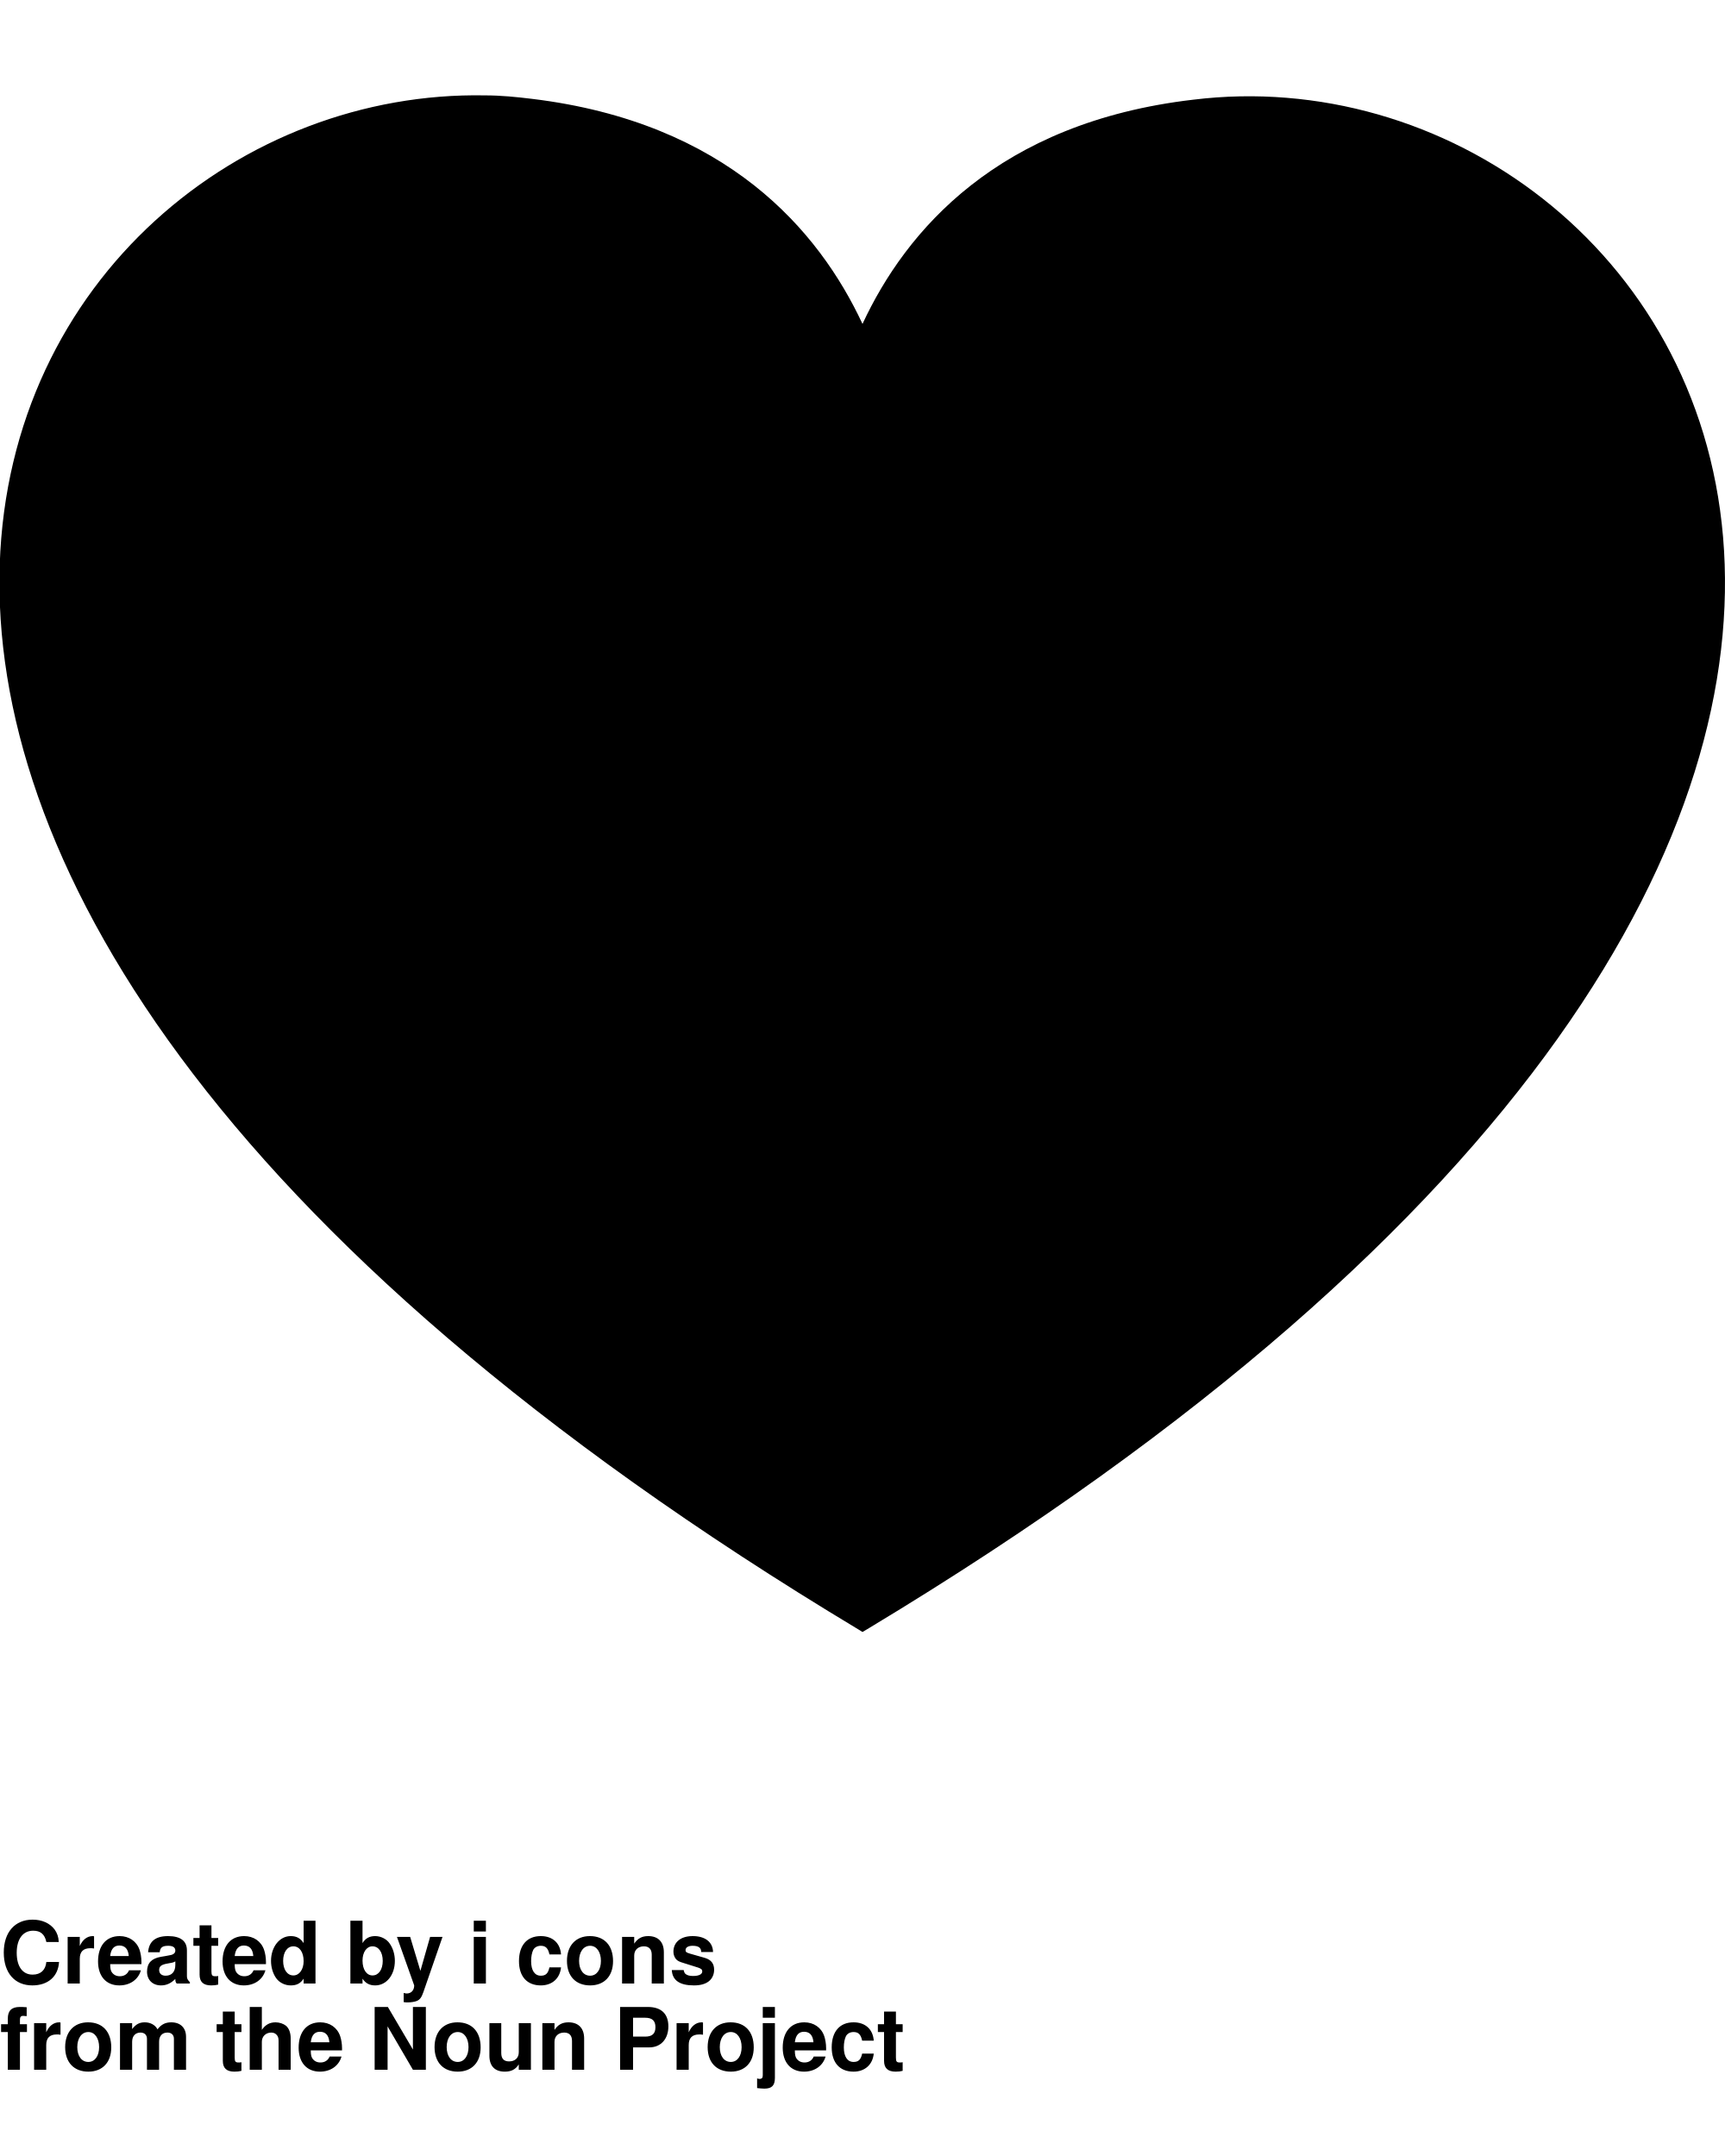
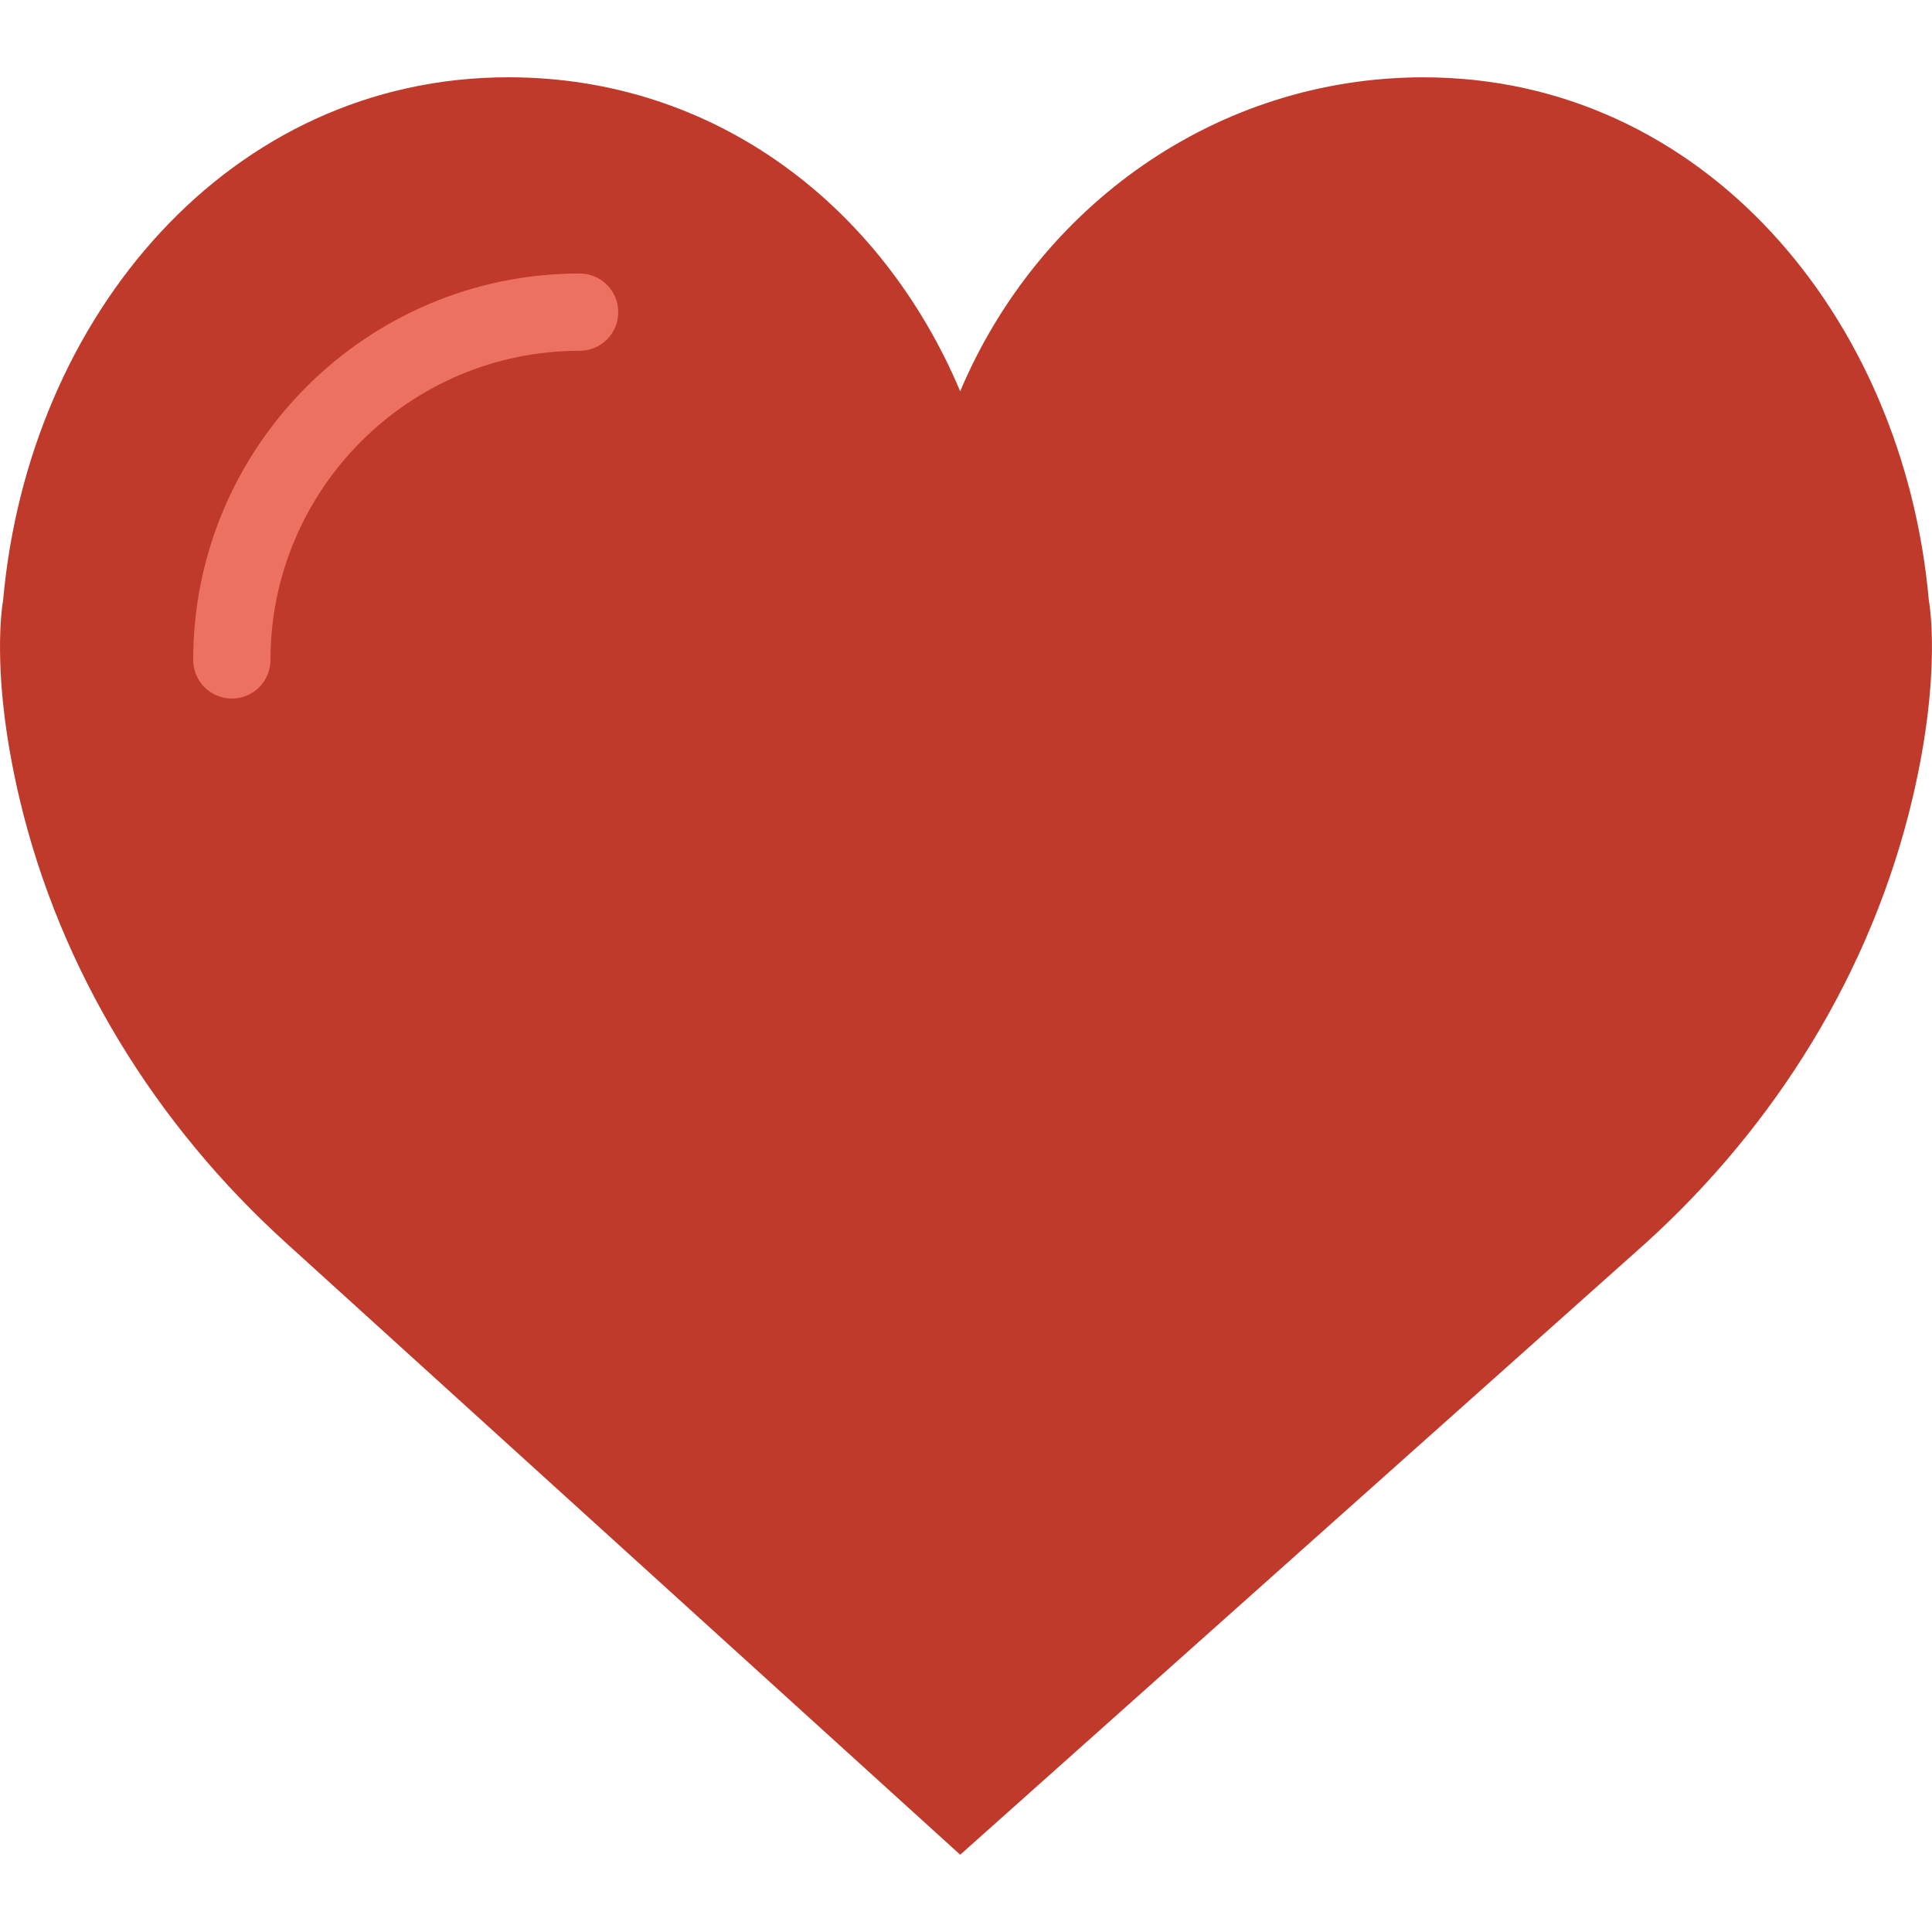
- <svg xmlns="http://www.w3.org/2000/svg" data-name="Layer 1" viewBox="0 0 100 125" x="0px" y="0px">
-   <path d="M50.4,94.38l-0.4.24-0.24-.15C-26,48.94,0,5,28.12,5.53c0.9,0,1.81.09,2.71,0.2C42.15,7.1,47.48,13.38,50,18.78c2.51-5.4,7.85-11.68,19.17-13C98.16,2.21,128.35,47.41,50.4,94.38Z" />
-   <text x="0" y="115" fill="#000000" font-size="5px" font-weight="bold" font-family="'Helvetica Neue', Helvetica, Arial-Unicode, Arial, Sans-serif">Created by i cons</text>
-   <text x="0" y="120" fill="#000000" font-size="5px" font-weight="bold" font-family="'Helvetica Neue', Helvetica, Arial-Unicode, Arial, Sans-serif">from the Noun Project</text>
+ <svg xmlns="http://www.w3.org/2000/svg" version="1.1" id="Capa_1" x="0px" y="0px" viewBox="0 0 50 50" style="enable-background:new 0 0 50 50;" xml:space="preserve">
+   <path style="fill:#C03A2B;" d="M24.85,10.126c2.018-4.783,6.628-8.125,11.99-8.125c7.223,0,12.425,6.179,13.079,13.543  c0,0,0.353,1.828-0.424,5.119c-1.058,4.482-3.545,8.464-6.898,11.503L24.85,48L7.402,32.165c-3.353-3.038-5.84-7.021-6.898-11.503  c-0.777-3.291-0.424-5.119-0.424-5.119C0.734,8.179,5.936,2,13.159,2C18.522,2,22.832,5.343,24.85,10.126z" />
+   <path style="fill:#ED7161;" d="M6,18.078c-0.553,0-1-0.447-1-1c0-5.514,4.486-10,10-10c0.553,0,1,0.447,1,1s-0.447,1-1,1  c-4.411,0-8,3.589-8,8C7,17.631,6.553,18.078,6,18.078z" />
+   <g>
+ </g>
+   <g>
+ </g>
+   <g>
+ </g>
+   <g>
+ </g>
+   <g>
+ </g>
+   <g>
+ </g>
+   <g>
+ </g>
+   <g>
+ </g>
+   <g>
+ </g>
+   <g>
+ </g>
+   <g>
+ </g>
+   <g>
+ </g>
+   <g>
+ </g>
+   <g>
+ </g>
+   <g>
+ </g>
</svg>
